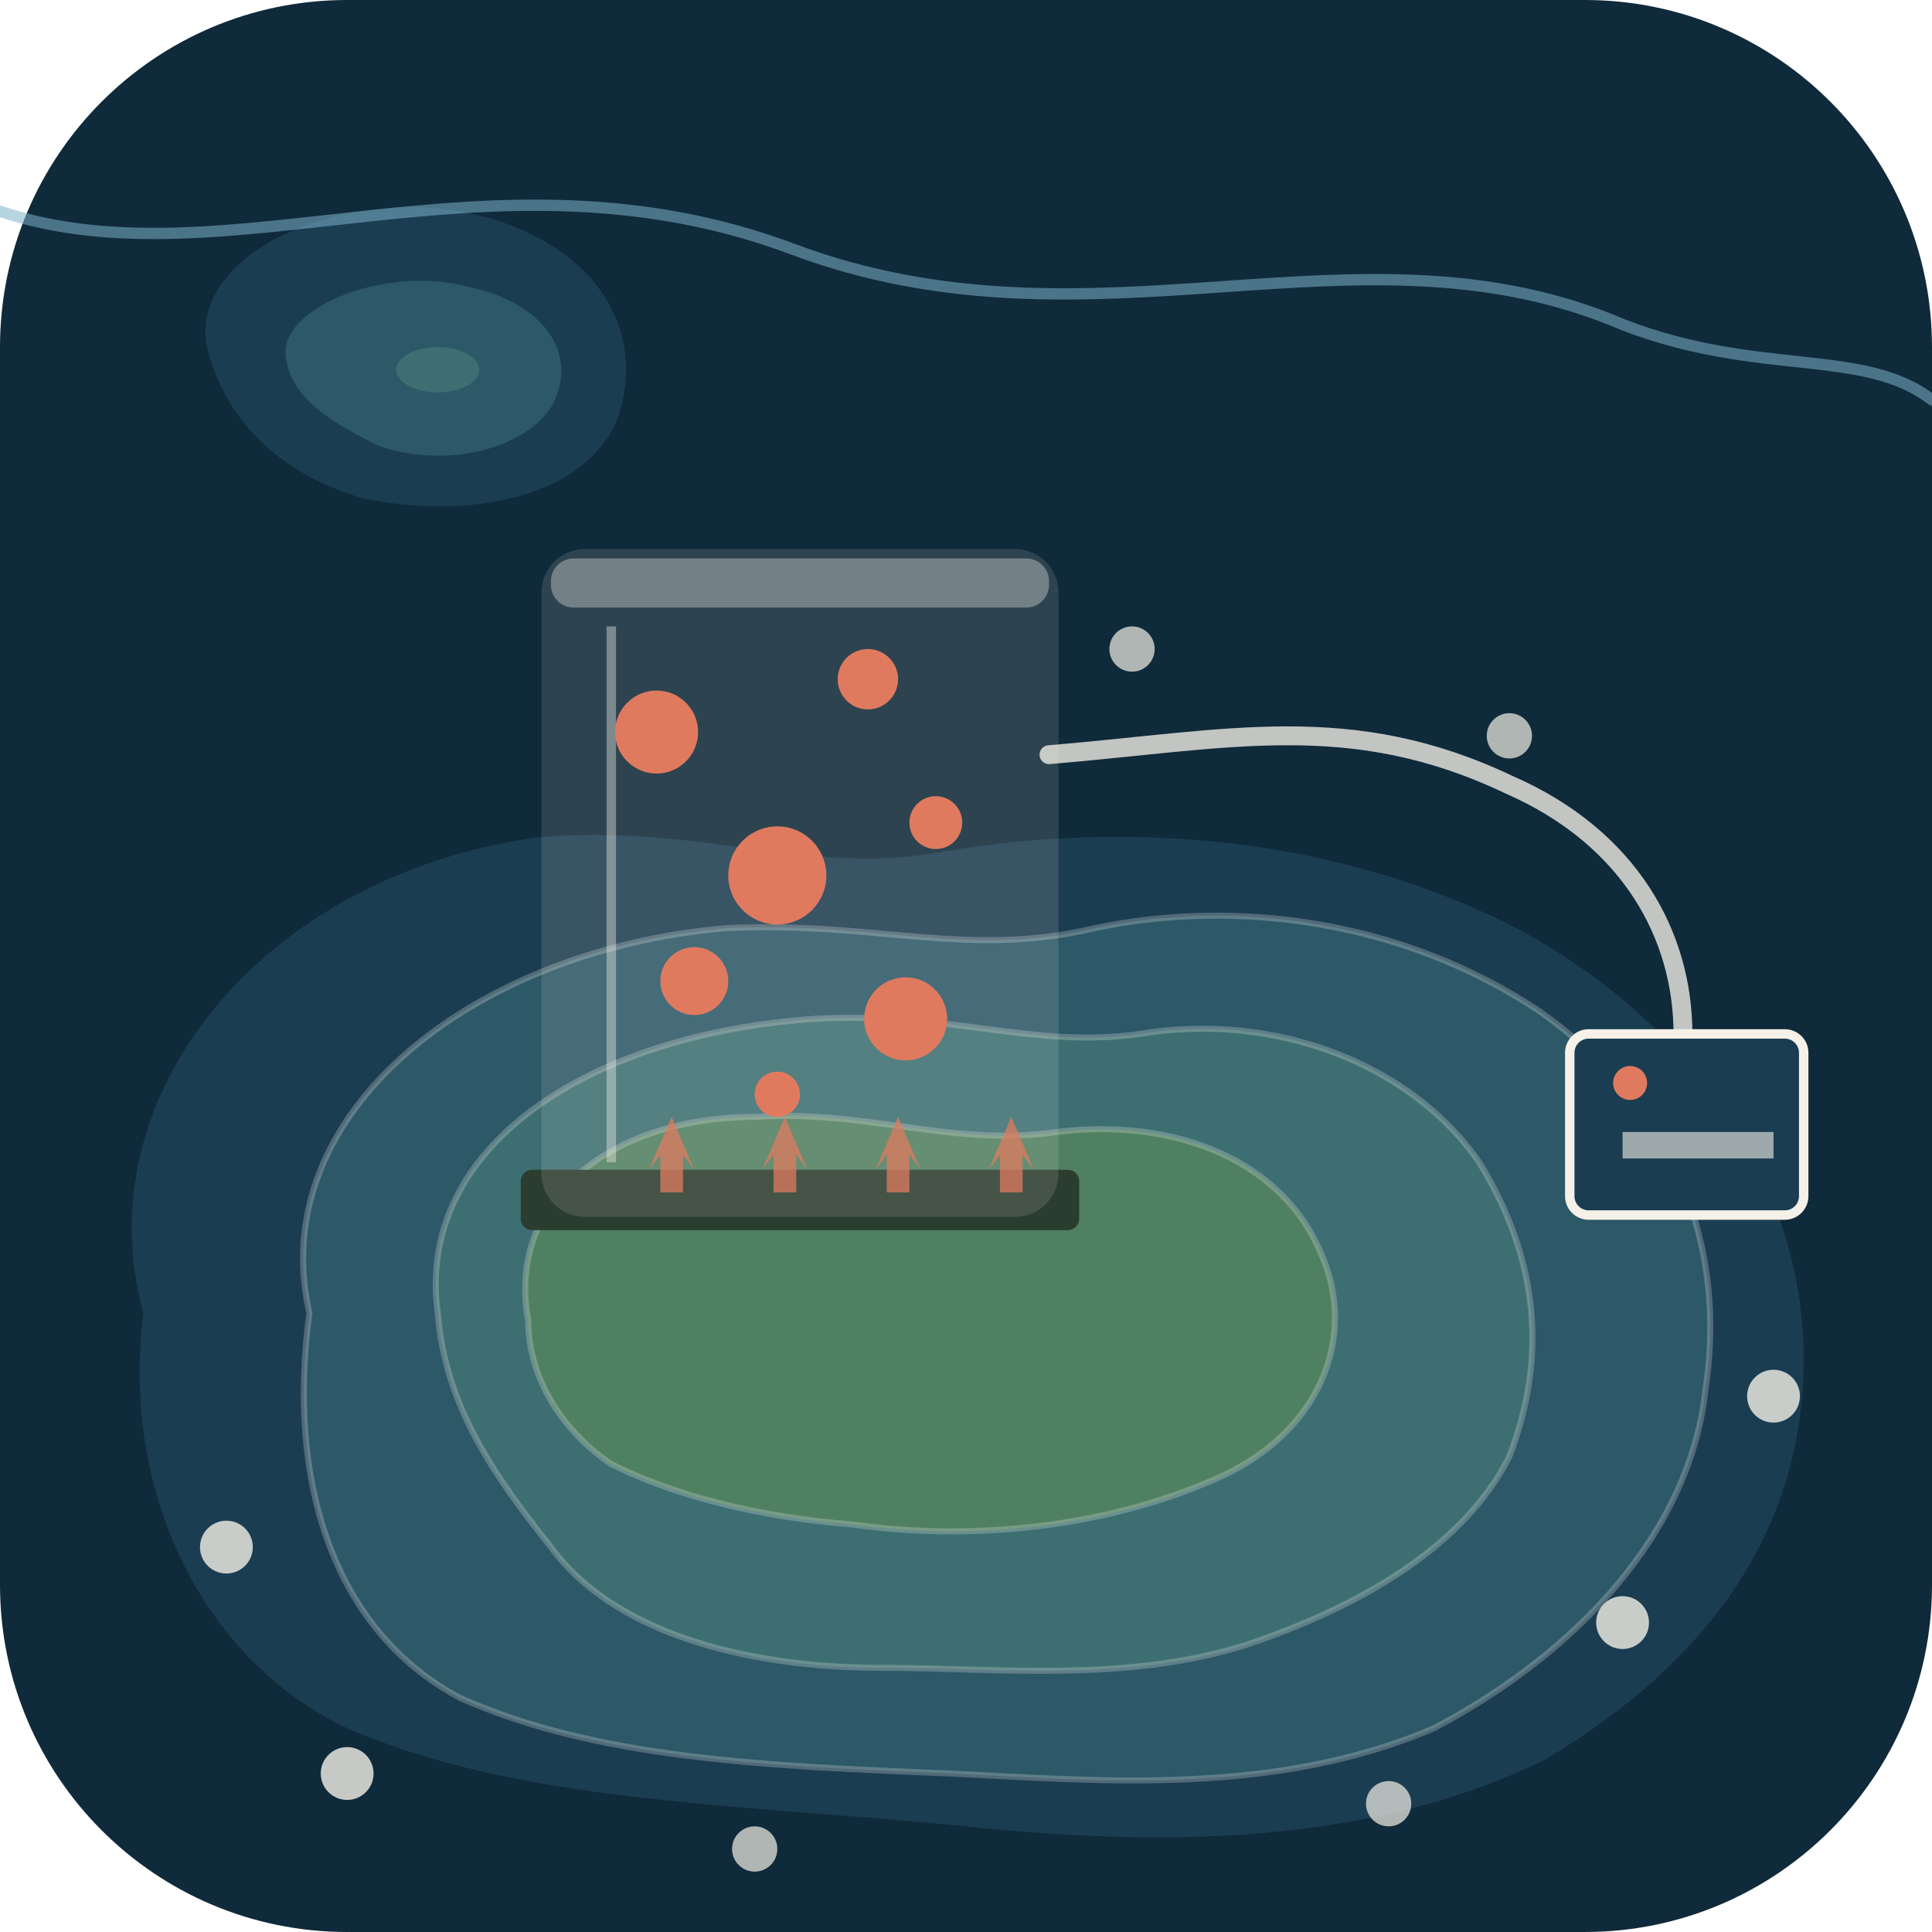
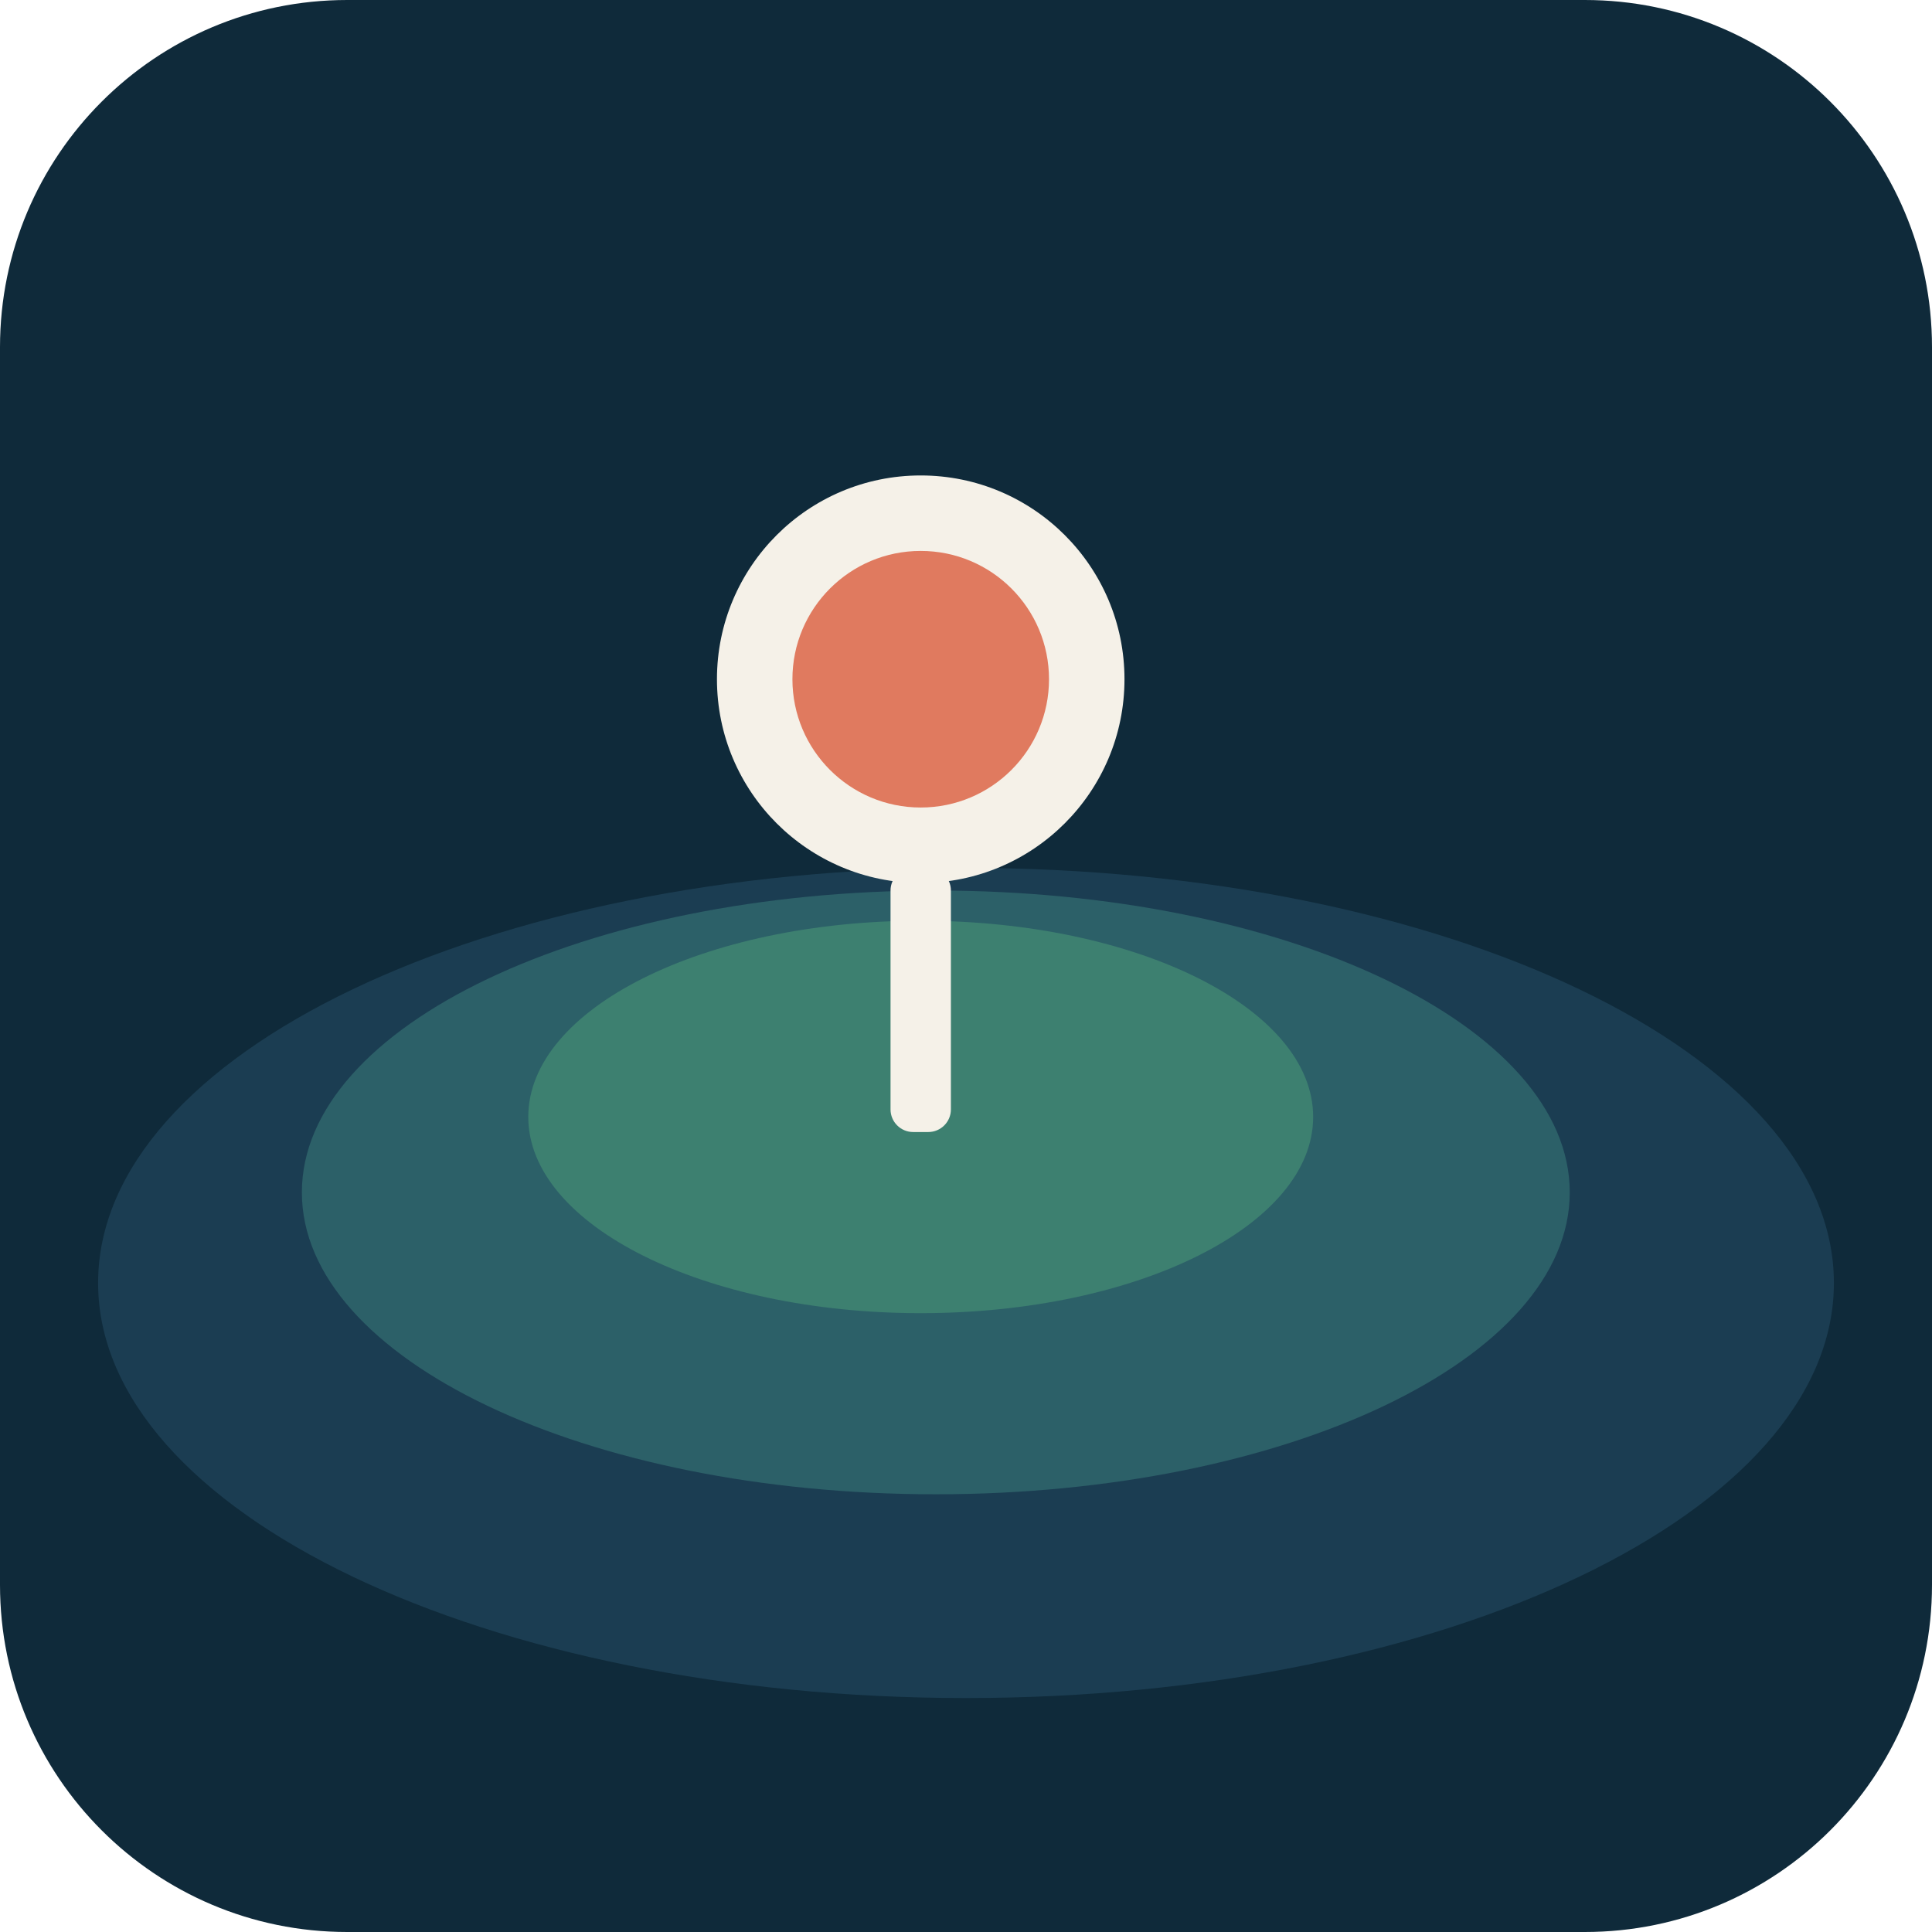
<svg xmlns="http://www.w3.org/2000/svg" viewBox="0 0 512 512">
  <rect width="512" height="512" rx="92" fill="#0F2A3A" />
-   <path d="     M 38 348     C 22 290, 70 232, 142 222     C 184 218, 214 232, 248 226     C 294 218, 348 220, 398 244     C 446 268, 478 312, 478 360     C 478 408, 450 442, 410 466     C 366 488, 312 490, 256 484     C 196 478, 138 478, 92 458     C 54 440, 32 396, 38 348 Z" fill="#1B3D52" />
-   <path d="     M 82 348     C 70 296, 124 252, 192 246     C 232 244, 256 254, 290 246     C 328 238, 372 244, 408 268     C 442 292, 458 328, 452 368     C 448 406, 418 438, 380 458     C 338 476, 292 472, 252 470     C 202 468, 158 466, 122 450     C 88 432, 76 392, 82 348 Z" fill="#2C5868" />
-   <path d="     M 116 348     C 110 304, 156 274, 216 270     C 252 268, 274 278, 302 274     C 338 268, 374 282, 392 308     C 408 334, 410 360, 400 386     C 388 410, 360 426, 330 436     C 298 446, 264 442, 234 442     C 196 442, 162 432, 146 410     C 130 390, 118 372, 116 348 Z" fill="#3D6F72" />
-   <path d="     M 140 350     C 134 318, 162 296, 200 296     C 230 294, 252 304, 280 300     C 312 296, 340 308, 350 332     C 360 354, 350 380, 322 392     C 290 406, 254 408, 226 404     C 200 402, 178 396, 162 388     C 150 380, 140 366, 140 350 Z" fill="#4F8062" />
-   <path d="     M 56 96     C 46 70, 86 50, 122 56     C 154 62, 172 84, 164 110     C 156 132, 124 138, 96 132     C 76 126, 62 114, 56 96 Z" fill="#1B3D52" />
-   <path d="     M 76 96     C 72 82, 102 70, 124 76     C 144 80, 154 94, 146 108     C 138 120, 116 124, 100 118     C 88 112, 78 106, 76 96 Z" fill="#2C5868" />
-   <ellipse cx="116" cy="98" rx="11" ry="6" fill="#3D6F72" />
-   <path d="M 0 56 C 60 76, 130 36, 210 66 C 290 96, 360 56, 430 86 C 466 100, 494 92, 512 106" fill="none" stroke="#7BB0C8" stroke-width="3" opacity="0.55" stroke-linecap="round" />
-   <g fill="none" stroke="#F5F1E8" stroke-width="1.6" opacity="0.25" stroke-linejoin="round">
-     <path d="M 82 348 C 70 296, 124 252, 192 246 C 232 244, 256 254, 290 246 C 328 238, 372 244, 408 268 C 442 292, 458 328, 452 368 C 448 406, 418 438, 380 458 C 338 476, 292 472, 252 470 C 202 468, 158 466, 122 450 C 88 432, 76 392, 82 348 Z" />
-     <path d="M 116 348 C 110 304, 156 274, 216 270 C 252 268, 274 278, 302 274 C 338 268, 374 282, 392 308 C 408 334, 410 360, 400 386 C 388 410, 360 426, 330 436 C 298 446, 264 442, 234 442 C 196 442, 162 432, 146 410 C 130 390, 118 372, 116 348 Z" />
-     <path d="M 140 350 C 134 318, 162 296, 200 296 C 230 294, 252 304, 280 300 C 312 296, 340 308, 350 332 C 360 354, 350 380, 322 392 C 290 406, 254 408, 226 404 C 200 402, 178 396, 162 388 C 150 380, 140 366, 140 350 Z" />
-   </g>
-   <circle cx="60" cy="410" r="7" fill="#F5F1E8" opacity="0.8" />
-   <circle cx="92" cy="470" r="7" fill="#F5F1E8" opacity="0.8" />
-   <circle cx="430" cy="430" r="7" fill="#F5F1E8" opacity="0.8" />
-   <circle cx="470" cy="370" r="7" fill="#F5F1E8" opacity="0.8" />
-   <circle cx="200" cy="490" r="6" fill="#F5F1E8" opacity="0.7" />
-   <circle cx="368" cy="478" r="6" fill="#F5F1E8" opacity="0.7" />
-   <circle cx="300" cy="172" r="6" fill="#F5F1E8" opacity="0.7" />
-   <circle cx="400" cy="195" r="6" fill="#F5F1E8" opacity="0.7" />
-   <rect x="138" y="310" width="148" height="16" rx="3" fill="#2A3D2E" />
-   <rect x="146" y="148" width="132" height="172" rx="9" fill="#F5F1E8" opacity="0.13" stroke="#F5F1E8" stroke-width="5" />
-   <rect x="146" y="148" width="132" height="13" rx="6" fill="#F5F1E8" opacity="0.35" />
-   <line x1="162" y1="166" x2="162" y2="308" stroke="#F5F1E8" stroke-width="2.5" opacity="0.4" />
-   <circle cx="174" cy="194" r="11" fill="#E07A5F" />
-   <circle cx="230" cy="180" r="8" fill="#E07A5F" />
-   <circle cx="206" cy="232" r="13" fill="#E07A5F" />
-   <circle cx="248" cy="218" r="7" fill="#E07A5F" />
-   <circle cx="184" cy="260" r="9" fill="#E07A5F" />
-   <circle cx="240" cy="270" r="11" fill="#E07A5F" />
-   <circle cx="206" cy="290" r="6" fill="#E07A5F" />
-   <g fill="#E07A5F" opacity="0.75">
-     <polygon points="172,310 178,296 184,310 181,306 181,316 175,316 175,306" />
-     <polygon points="202,310 208,296 214,310 211,306 211,316 205,316 205,306" />
-     <polygon points="232,310 238,296 244,310 241,306 241,316 235,316 235,306" />
-     <polygon points="262,310 268,296 274,310 271,306 271,316 265,316 265,306" />
-   </g>
-   <path d="M 278 200 C 326 196, 358 188, 400 208 C 432 222, 446 248, 446 274" fill="none" stroke="#F5F1E8" stroke-width="5" opacity="0.78" stroke-linecap="round" />
-   <rect x="416" y="274" width="62" height="48" rx="5" fill="#1B3D52" stroke="#F5F1E8" stroke-width="2.5" />
-   <circle cx="432" cy="287" r="4.5" fill="#E07A5F" />
-   <rect x="430" y="300" width="40" height="7" fill="#F5F1E8" opacity="0.6" />
+   <ellipse cx="256" cy="340" rx="230" ry="110" fill="#1B3D52" />
+   <ellipse cx="248" cy="316" rx="168" ry="80" fill="#2C6068" />
+   <ellipse cx="244" cy="296" rx="104" ry="52" fill="#3D8070" />
+   <circle cx="244" cy="180" r="54" fill="#F5F1E8" />
+   <circle cx="244" cy="180" r="34" fill="#E07A5F" />
+   <rect x="236" y="230" width="16" height="70" rx="6" fill="#F5F1E8" />
</svg>
